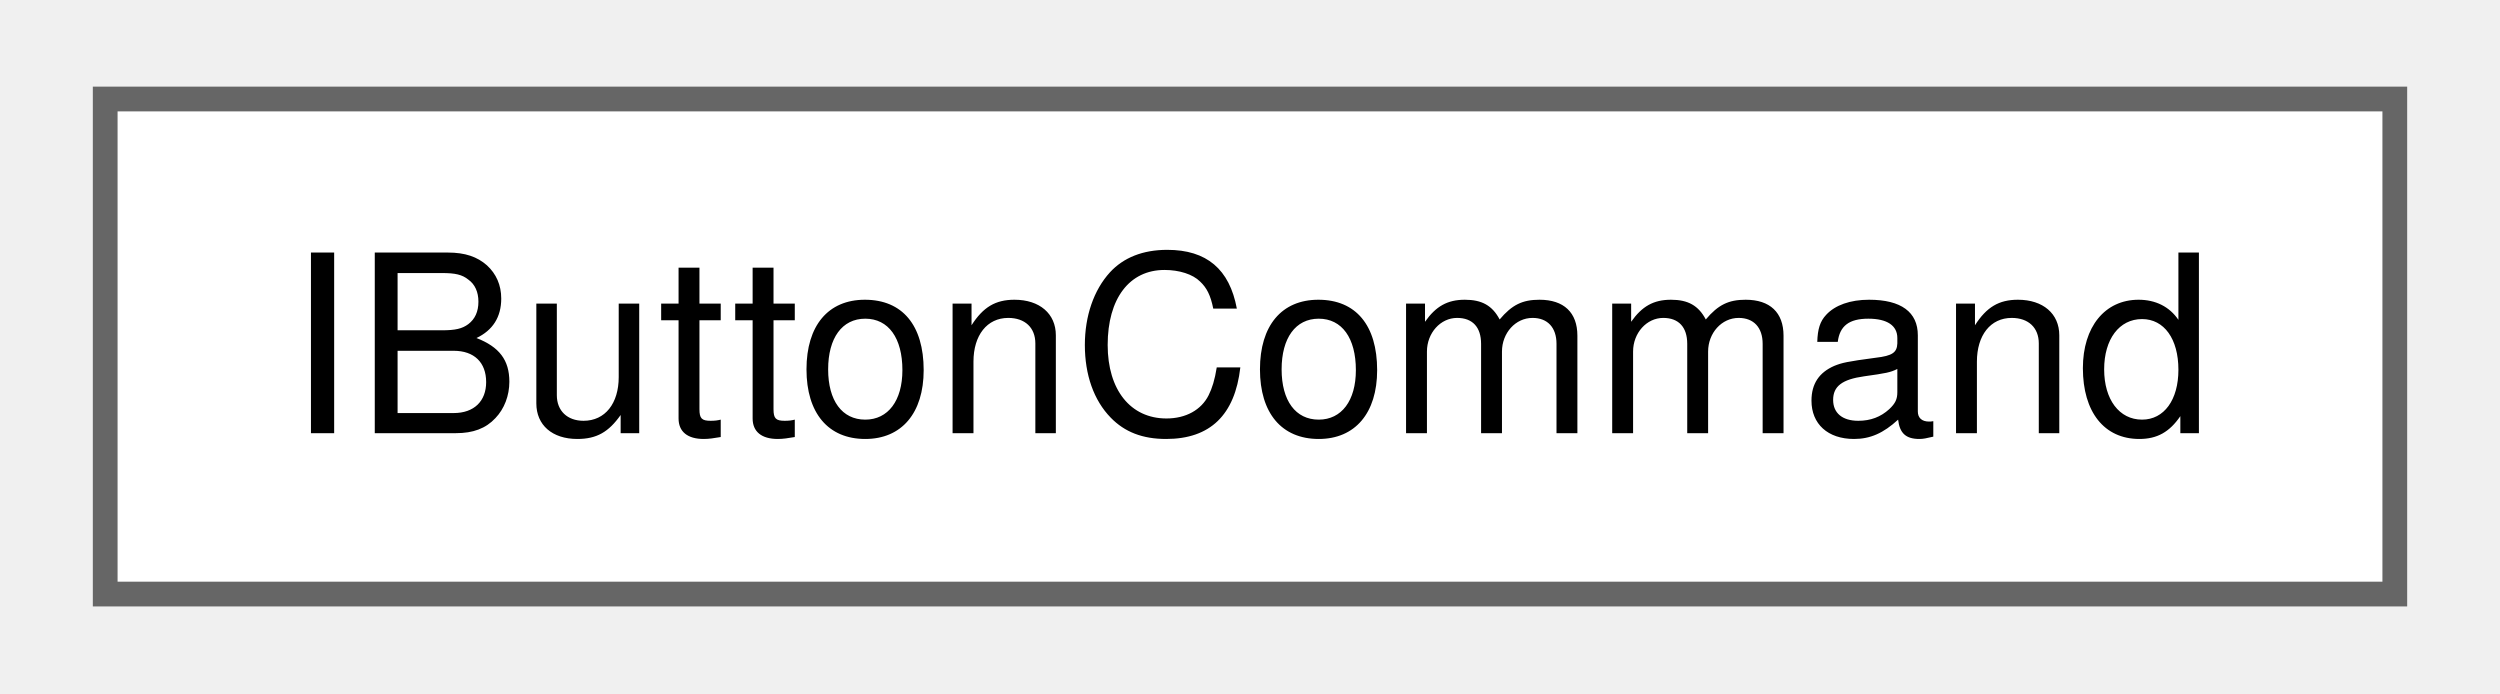
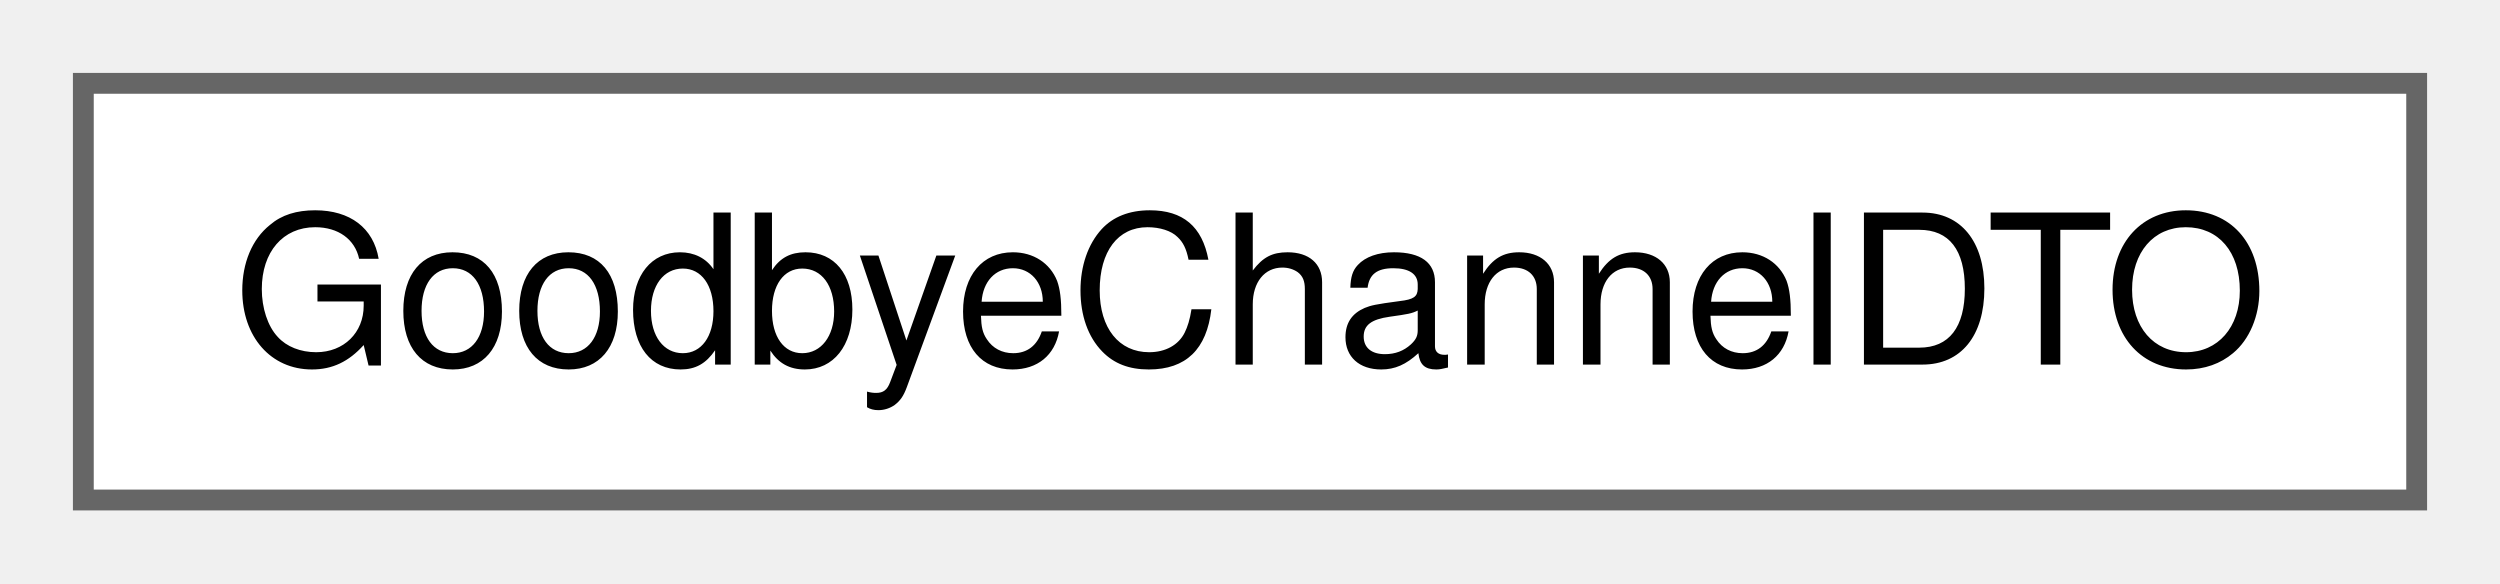
- <svg xmlns="http://www.w3.org/2000/svg" xmlns:xlink="http://www.w3.org/1999/xlink" width="101pt" height="28pt" viewBox="0.00 0.00 100.50 28.00">
+ <svg xmlns="http://www.w3.org/2000/svg" xmlns:xlink="http://www.w3.org/1999/xlink" width="120pt" height="28pt" viewBox="0.00 0.00 120.00 28.00">
  <g id="graph0" class="graph" transform="scale(1 1) rotate(0) translate(4 24)">
    <g id="Node000000" class="node">
      <g id="a_Node000000">
-         <a xlink:href="classIButtonCommand.html" target="_top" xlink:title=" ">
-           <polygon fill="white" stroke="#666666" points="92.5,-20 0,-20 0,0 92.5,0 92.5,-20" />
-           <text text-anchor="middle" x="46.25" y="-6.5" font-family="Helvetica,sans-Serif" font-size="10.00">IButtonCommand</text>
+         <a xlink:href="classGoodbyeChannelDTO.html" target="_top" xlink:title=" ">
+           <polygon fill="white" stroke="#666666" points="112,-20 0,-20 0,0 112,0 112,-20" />
+           <text text-anchor="middle" x="56" y="-6.5" font-family="Helvetica,sans-Serif" font-size="10.00">GoodbyeChannelDTO</text>
        </a>
      </g>
    </g>
  </g>
</svg>
